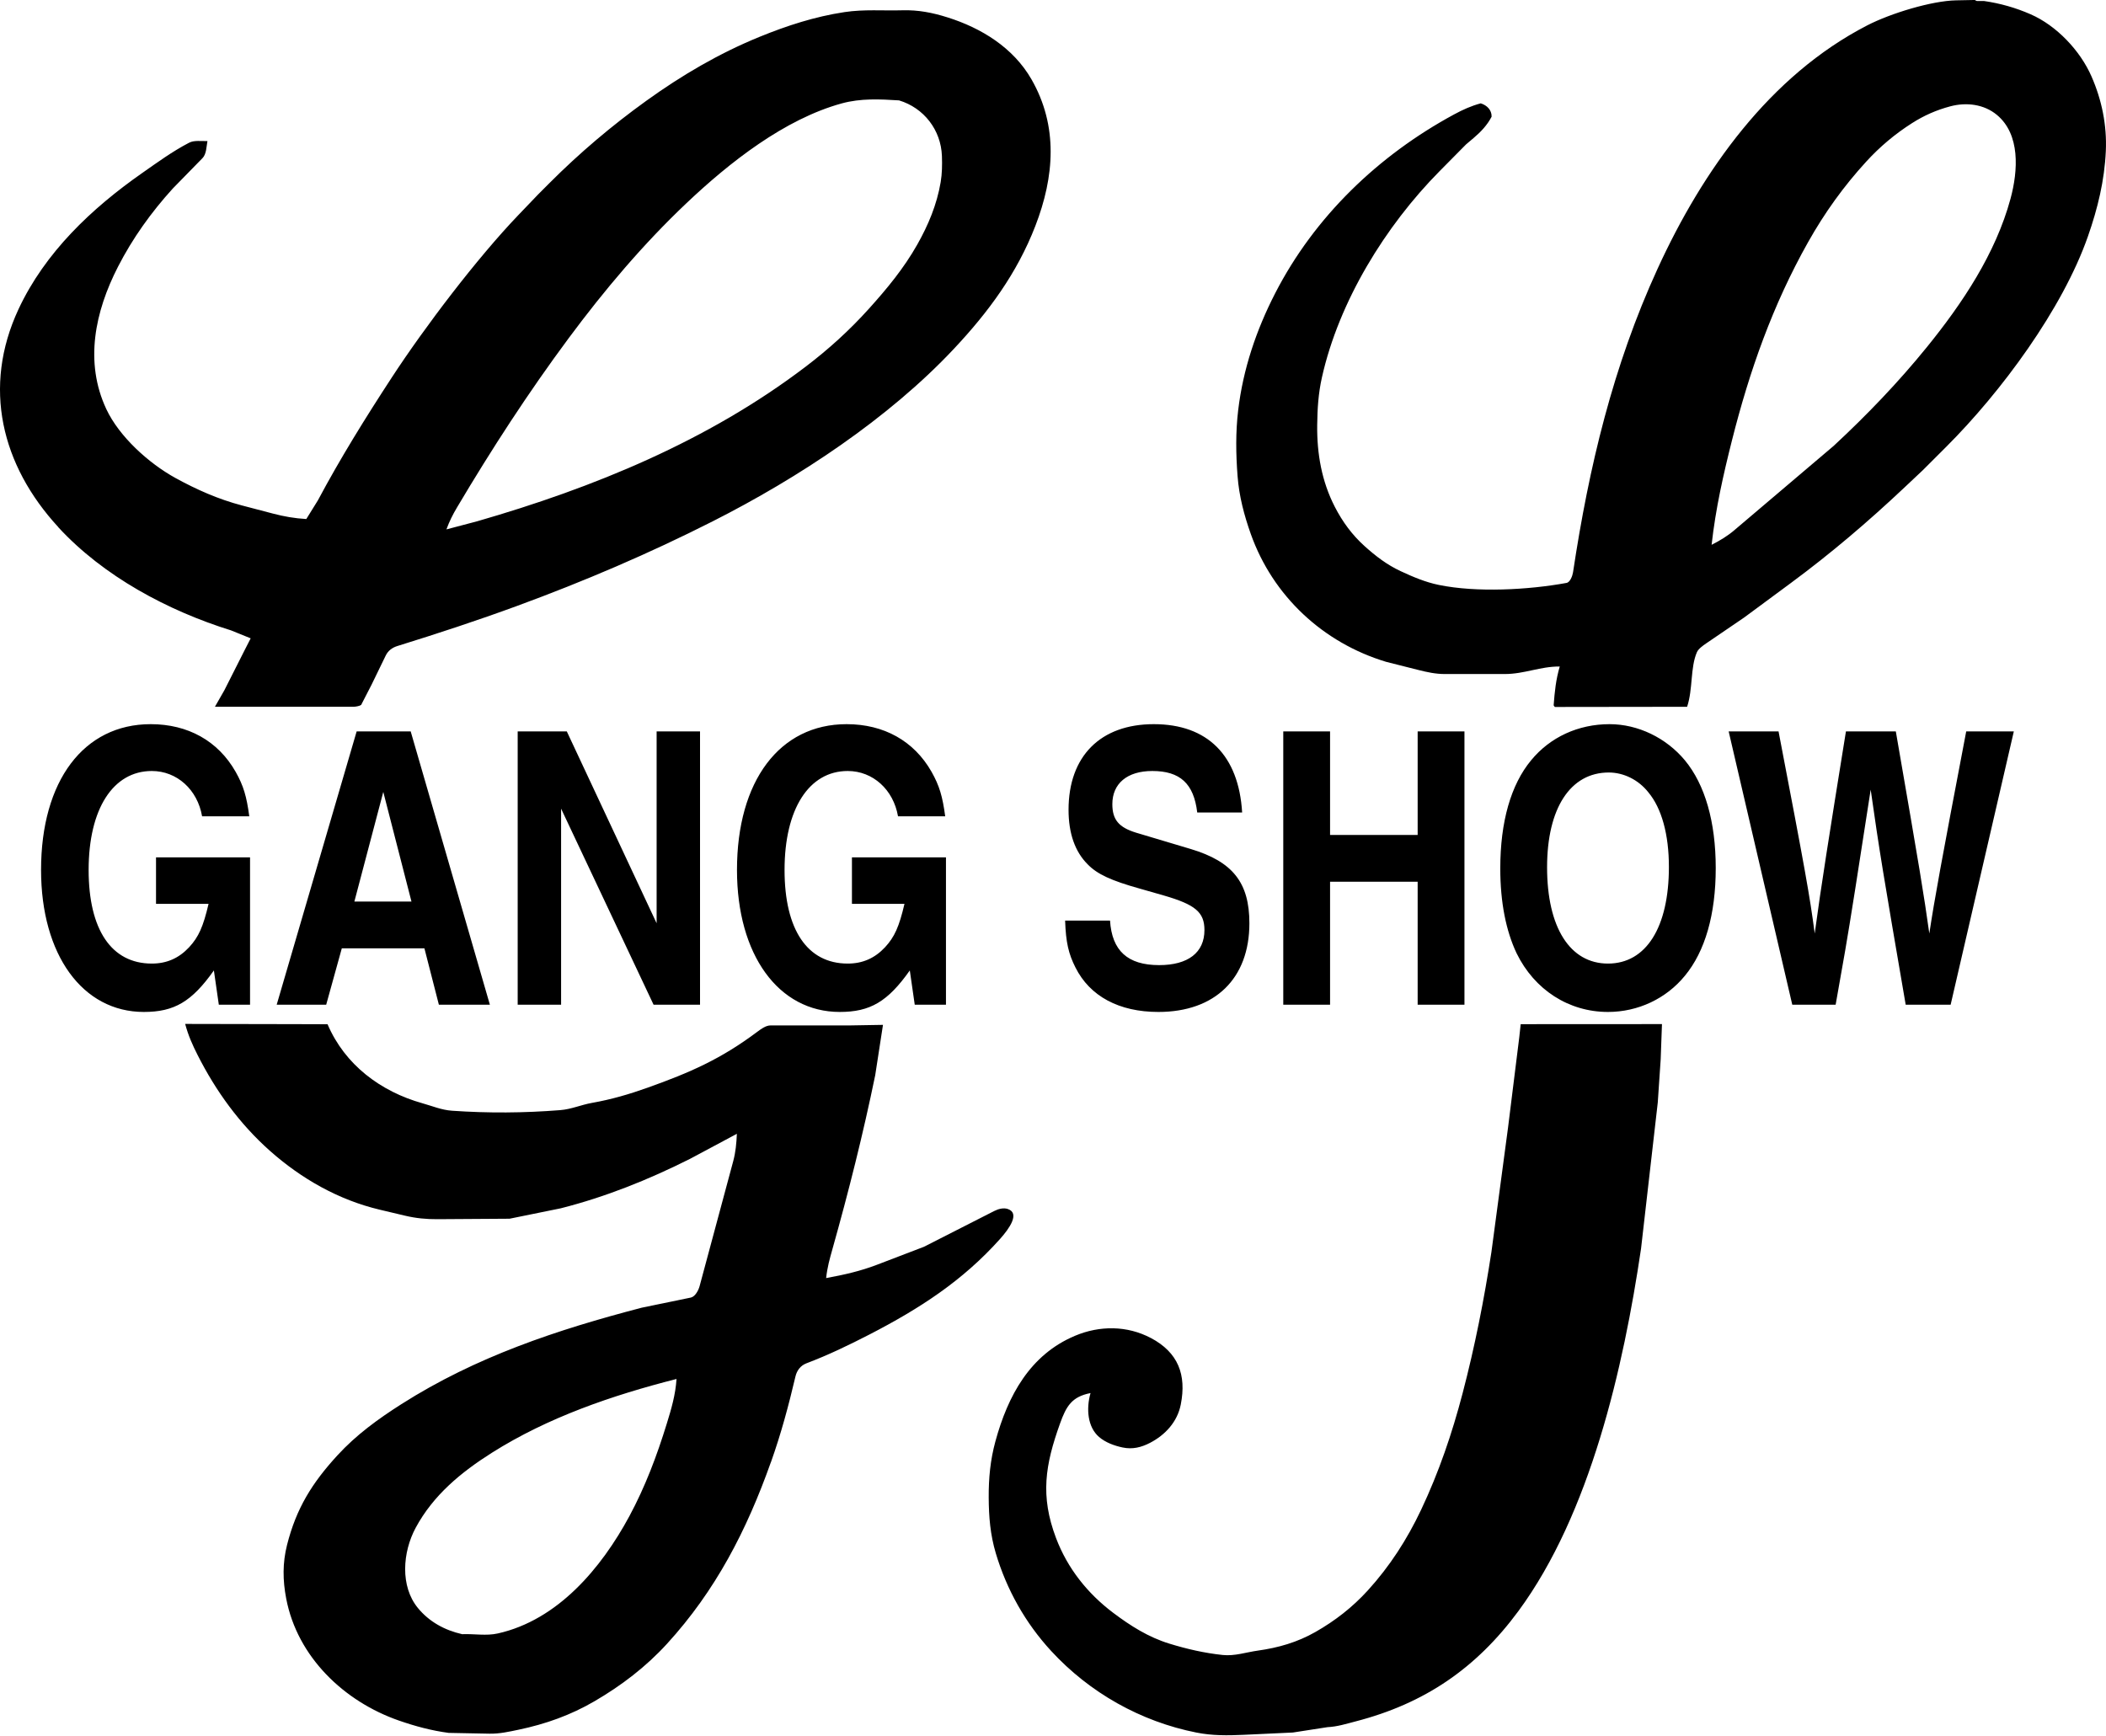
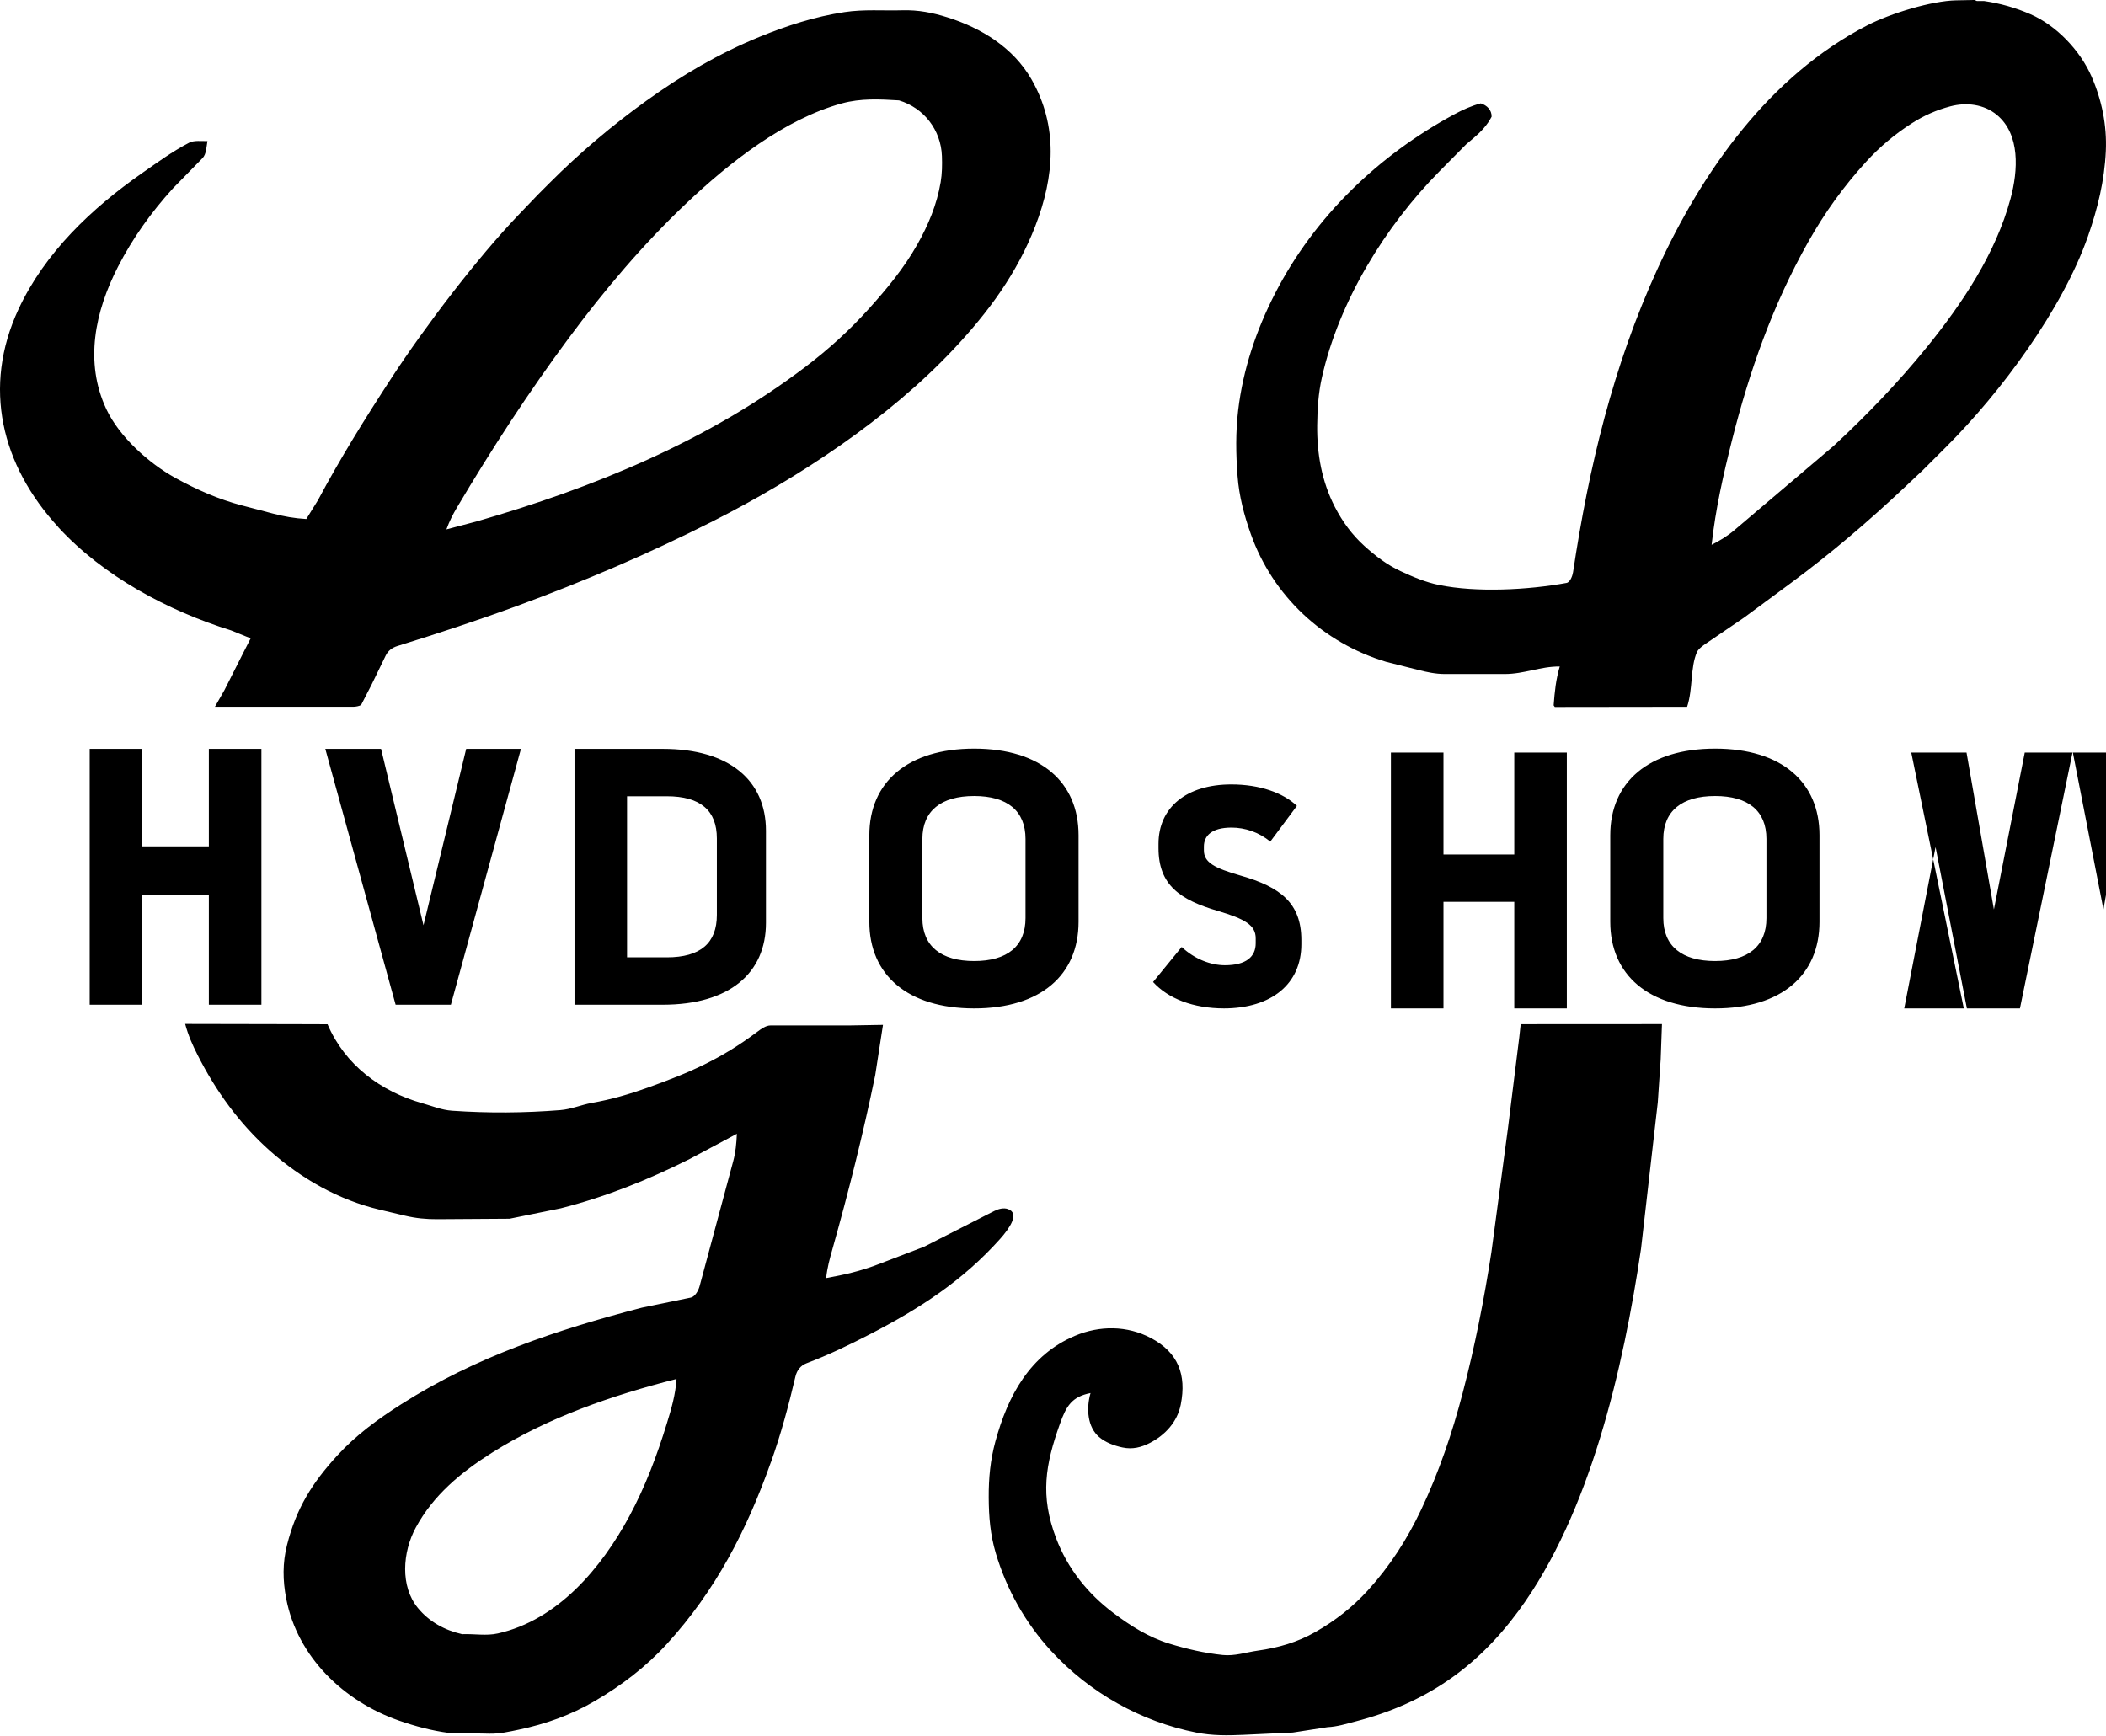
<svg xmlns="http://www.w3.org/2000/svg" data-name="Layer 2" viewBox="0 0 853.58 703.38" fill="currentColor">
  <g data-name="Layer 1">
    <path d="M800.43 0c.06.05.66.41.85.4h2.82c6.63.96 12.84 2.73 18.91 5.38 10.5 4.58 20.1 14.68 24.71 25.24 4.14 9.47 6.27 19.71 5.79 30.21-.54 11.98-3.3 23.26-7.23 34.51-10.32 29.59-35.31 63.25-57.36 85.28l-9.56 9.55-7.55 7.11c-14.67 13.82-29.76 26.68-45.98 38.66l-18.92 13.98-15.44 10.52c-1.22.83-3.11 2.18-3.69 3.51-2.74 6.33-1.57 14.89-3.98 22.15l-53.62.07-.47-.65c.41-5.57.91-10.45 2.47-15.75-7.92-.06-14.34 3.05-22.3 3.05h-24.3c-3.75 0-7.25-.77-10.8-1.67l-12.99-3.28c-25.49-7.69-45.87-26.61-54.83-51.81-2.69-7.57-4.75-15.36-5.36-23.44-.69-9.03-.82-17.73.24-26.71 1.98-16.66 7.31-32.45 14.96-47.36 15.97-31.14 41.92-55.99 72.5-72.54 3.6-1.95 6.9-3.45 10.85-4.52 2.55.78 4.49 2.73 4.41 5.42-1.78 3.43-4.36 6.14-7.27 8.61l-3.07 2.6-10.71 10.83c-22.02 22.26-40.81 52.77-47.72 83.62-1.46 6.54-1.84 12.65-1.92 19.36-.13 11.61 1.84 22.81 7.16 33.15 3.12 6.06 7.01 11.36 12.07 15.91 4.51 4.06 9.08 7.57 14.62 10.14 4.98 2.32 10 4.45 15.44 5.57 15.28 3.14 36.22 2.04 51.76-.81 1.49-.27 2.43-2.9 2.65-4.34 6.44-42.71 16.19-83.56 34.25-122.99 18.22-39.78 45.45-78.28 84.96-98.66C766.31 5.38 782.95.34 792.77.14l7.66-.15ZM703.1 214.78l40.09-34.03c13.54-12.57 26.16-25.71 37.78-40.03 14.44-17.8 27.89-37.95 33.91-60.17 3.11-11.49 3.95-26.07-5.48-33.94-5.26-4.39-12.4-5.24-18.92-3.51-5.61 1.49-10.66 3.71-15.54 6.83a91.7 91.7 0 0 0-18.5 15.54c-9.21 10.05-16.94 20.83-23.63 32.73-14.31 25.44-23.69 52.02-30.82 80.28-3.53 14.01-6.62 27.61-8.26 42.36 3.5-1.77 6.48-3.59 9.37-6.05ZM466.49 542.37c10.99 5.85 14.48 14.83 12.09 26.95-1.38 7.02-6.27 12.32-12.44 15.53-3.55 1.84-7.11 2.75-11.18 1.88-3.33-.71-6.87-1.99-9.5-4.25-4.67-4.01-5.27-11.44-3.46-17.8-7.61 1.49-9.84 5.3-12.39 12.43-5.97 16.67-8.07 29.22-1.59 46.34 4.64 12.27 12.74 22.45 23.17 30.31 7.04 5.3 14.27 9.88 22.76 12.49 7.09 2.18 14.22 3.82 21.6 4.6 4.87.52 9.5-1.11 14.25-1.77 8.32-1.16 16.01-3.37 23.33-7.54 7.97-4.53 15.05-10.04 21.23-16.83 8.93-9.82 15.94-20.69 21.64-32.74 7.19-15.2 12.54-30.9 16.81-47.22 4.96-18.95 8.69-37.84 11.67-57.21l6.74-50.47 4.56-36.68.57-5.24 57.26-.03-.52 14.27-1.18 17.5-6.78 59.24c-7.11 48.16-20.61 107.46-49.71 146.93-17.1 23.19-38.03 37.49-65.96 44.71-3.89 1.01-7.41 2.14-11.44 2.34l-14 2.17-19.97.93c-6.45.3-12.71.37-19.13-.91-22.62-4.49-43.26-16.13-58.87-33.07-10.48-11.38-18.03-24.85-22.43-39.57-2.27-7.61-2.85-14.83-2.89-22.68s.66-15.17 2.72-22.73c5.04-18.47 13.99-35.1 32.27-42.79 9.98-4.2 21.13-4.2 30.77.93ZM23.64 213.68C.54 188.61-7.21 156.92 7.49 125.36c10.72-23.01 29.62-40.87 50.16-55.24 6.28-4.39 12.18-8.71 18.98-12.26 2.13-1.11 5-.58 7.45-.69-.42 2.25-.4 5.29-2 6.92L70.02 76.43c-8.77 9.67-16.22 20.05-22.19 31.68-9.36 18.24-13.66 38.68-4.74 57.72 5.23 11.16 17.21 21.99 28.05 27.94 8.59 4.72 17.38 8.61 26.91 11.11l12.57 3.3c4.51 1.18 8.73 1.93 13.53 2.21l4.68-7.55c9.15-17.17 19.3-33.48 29.95-49.8 13.42-20.56 34.6-48.41 51.3-65.85l7.96-8.31 4.69-4.7c12.15-12.17 25.18-23.21 39.19-33.3 14.39-10.36 29.43-19.2 45.84-25.91 11.24-4.59 22.5-8.24 34.5-10.06 7.92-1.2 15.61-.52 23.53-.74 6.38-.18 12.11.95 18.13 2.84 13.89 4.35 26.78 12.33 34.14 25.14 10.89 18.97 9.32 39.41 1.57 59.45-7.42 19.18-18.97 34.84-32.97 49.76-26.61 28.36-63.08 52.37-97.82 69.97-25.75 13.05-52.14 24.32-79.23 34.27-16.15 5.93-32.22 11.2-48.56 16.27-2.13.66-3.79 1.94-4.72 3.87l-5.71 11.76-4.25 8.25c-.62.44-2.2.74-3.09.74H87.11l3.83-6.7 8.03-15.89 2.63-5.15-7.95-3.22c-25.64-7.98-51.7-21.92-70.02-41.81Zm302.76-64.94c9.44-7.17 17.92-14.86 25.83-23.65 7.34-8.16 14.09-16.31 19.51-25.89 4.52-7.99 7.98-16.26 9.52-25.35.59-3.5.63-7.03.51-10.59-.38-10.59-7.3-19.52-17.38-22.57-7.81-.49-15.55-.88-23.21 1.22-23.22 6.38-45.5 23.92-62.93 40.43-17.64 16.7-33.27 35.22-47.77 54.76-16.39 22.09-31.27 45.03-45.25 68.6-1.77 2.99-3.04 5.52-4.29 8.89l12.33-3.25c47.35-13.64 93.69-32.62 133.14-62.61Zm-13.97 444.01c-9.82 27.64-22.39 52.02-42.12 73.6-8.54 9.34-18.47 16.91-29.37 23.26-9.67 5.64-19.82 9.24-30.7 11.52-4.03.84-7.74 1.7-11.88 1.62l-16.51-.32c-6.94-.92-13.46-2.67-20.12-4.98-22.26-7.72-41.21-25.78-45.73-49.46-1.42-7.41-1.51-14.43.34-21.75 3.77-14.88 10.14-25.1 20.42-36.31 7.6-8.29 16.42-14.7 25.92-20.75 30.16-19.2 63.03-30.14 97.45-39.11l19.92-4.11c1.72-.42 3.04-2.89 3.5-4.6l13.63-50.67c.99-3.69 1.3-7.15 1.48-11.1l-19 10.16c-16.79 8.43-34.13 15.41-52.38 20.04l-20.75 4.22-29.22.19c-4.57.03-8.73-.37-13.15-1.42l-10.25-2.43c-16.62-3.94-31.71-12.49-44.52-23.87-12.29-10.92-21.89-24.19-29.27-38.77-2.09-4.12-3.83-7.99-5.07-12.66l45.03.09 12.68.04c7 16.4 21.48 27.27 38.48 32.04 4.03 1.13 7.75 2.73 12 3.02 14.68 1.01 29.16.92 43.85-.25 4.5-.36 8.48-2.16 12.83-2.93 7.85-1.39 15.09-3.5 22.6-6.18 17.15-6.13 29.55-11.52 44.35-22.59 1.5-1.12 3.48-2.63 5.44-2.63h32l13.57-.23-3.15 20.42c-4.9 23.83-10.76 47.11-17.34 70.49-1.12 3.97-2.08 7.36-2.55 11.73 7.3-1.33 13.9-2.83 20.59-5.39l19.07-7.3 28.44-14.48c1.77-.9 3.82-1.41 5.53-.83 5.02 1.7.64 7.91-3.14 12.14-15.22 17.03-32.72 28.3-52.89 38.71-8.46 4.36-16.71 8.34-25.58 11.7-2.4.91-3.88 2.9-4.46 5.35-2.78 11.82-5.81 23.14-9.97 34.84Zm-125.12 69.67c5-.2 9.77.76 14.47-.3 24.22-5.42 41.88-26.34 53.3-47.52 6.47-12.04 11.15-24.47 15.17-37.52 1.85-5.99 3.53-11.64 3.95-18.11-26.11 6.64-52.14 15.57-74.83 29.91-12.55 7.93-23.78 17.22-30.87 30.37-5.38 9.98-6.35 23.77.89 32.57 4.53 5.51 10.72 8.96 17.92 10.6" />
-     <text style="font-family:ArialNarrow-Bold,'Arial Narrow';font-size:154.3px;font-weight:700" transform="translate(11.08 407.26)">
-       <tspan x="0" y="0">GANG SHOW</tspan>
-     </text>
+     <path d="M57.65 407.26h-21.3v-103.7h21.3v39.5h27v-39.5h21.3v103.7H84.65v-44.5h-27v44.5zm102.7 0l-28.5-103.7h22.6l17.2 71.5 17.3-71.5h22.2l-28.4 103.7h-22.4zm108.3 0h-35.8v-103.7h35.8c27 0 41.8 12.8 41.8 33.2v37.3c0 20.4-14.8 33.2-41.8 33.2zm1.6-84.5h-16.1v65.3h16.1c13.7 0 20.3-5.8 20.3-17.2v-31c0-11.3-6.6-17.1-20.3-17.1zm124.6 86c-27 0-42.5-13.6-42.5-35.1v-35.1c0-21.5 15.5-35.1 42.5-35.1s42.3 13.6 42.3 35.1v35.1c0 21.5-15.3 35.1-42.3 35.1zm0-19.2c13.4 0 20.8-6 20.8-17.4v-32.1c0-11.4-7.4-17.4-20.8-17.4s-21 6-21 17.4v32.1c0 11.4 7.6 17.4 21 17.4zm101.4 19.2c-12.7 0-22.8-4-28.9-10.7l11.6-14.2c5.3 5 11.9 7.4 17.5 7.4 8.7 0 12.5-3.5 12.5-8.9v-2c0-5.3-4.2-7.8-15.3-11.1-15.4-4.5-24.1-10.5-24.1-25.5v-1.7c0-14.8 11.4-24.1 29.5-24.1 11.6 0 21 3.4 26.6 8.7l-10.8 14.5c-4.5-3.8-10.2-5.7-15.7-5.7-8 0-11.2 3.3-11.2 7.7v1.5c0 5 4.3 7.2 15 10.3 16 4.6 24.5 11.1 24.5 26.1v1.7c0 16-12 26-31.5 26zm88.8 0h-21.3v-103.7h21.3v41.3h28.7v-41.3h21.3v103.7h-21.3v-43.2h-28.7v43.2zm110.1 0c-27 0-42.5-13.6-42.5-35.1v-35.1c0-21.5 15.5-35.1 42.5-35.1s42.3 13.6 42.3 35.1v35.1c0 21.5-15.3 35.1-42.3 35.1zm0-19.2c13.4 0 20.8-6 20.8-17.4v-32.1c0-11.4-7.4-17.4-20.8-17.4s-21 6-21 17.4v32.1c0 11.4 7.6 17.4 21 17.4zm100.8 19.2l-21.3-103.7h22.4l11.1 63.6 12.5-63.6h19.5l12.4 63.6 11.1-63.6H840l-21.3 103.7h-21.5l-12.7-65.4-12.7 65.4h-21.5z" />
  </g>
</svg>
